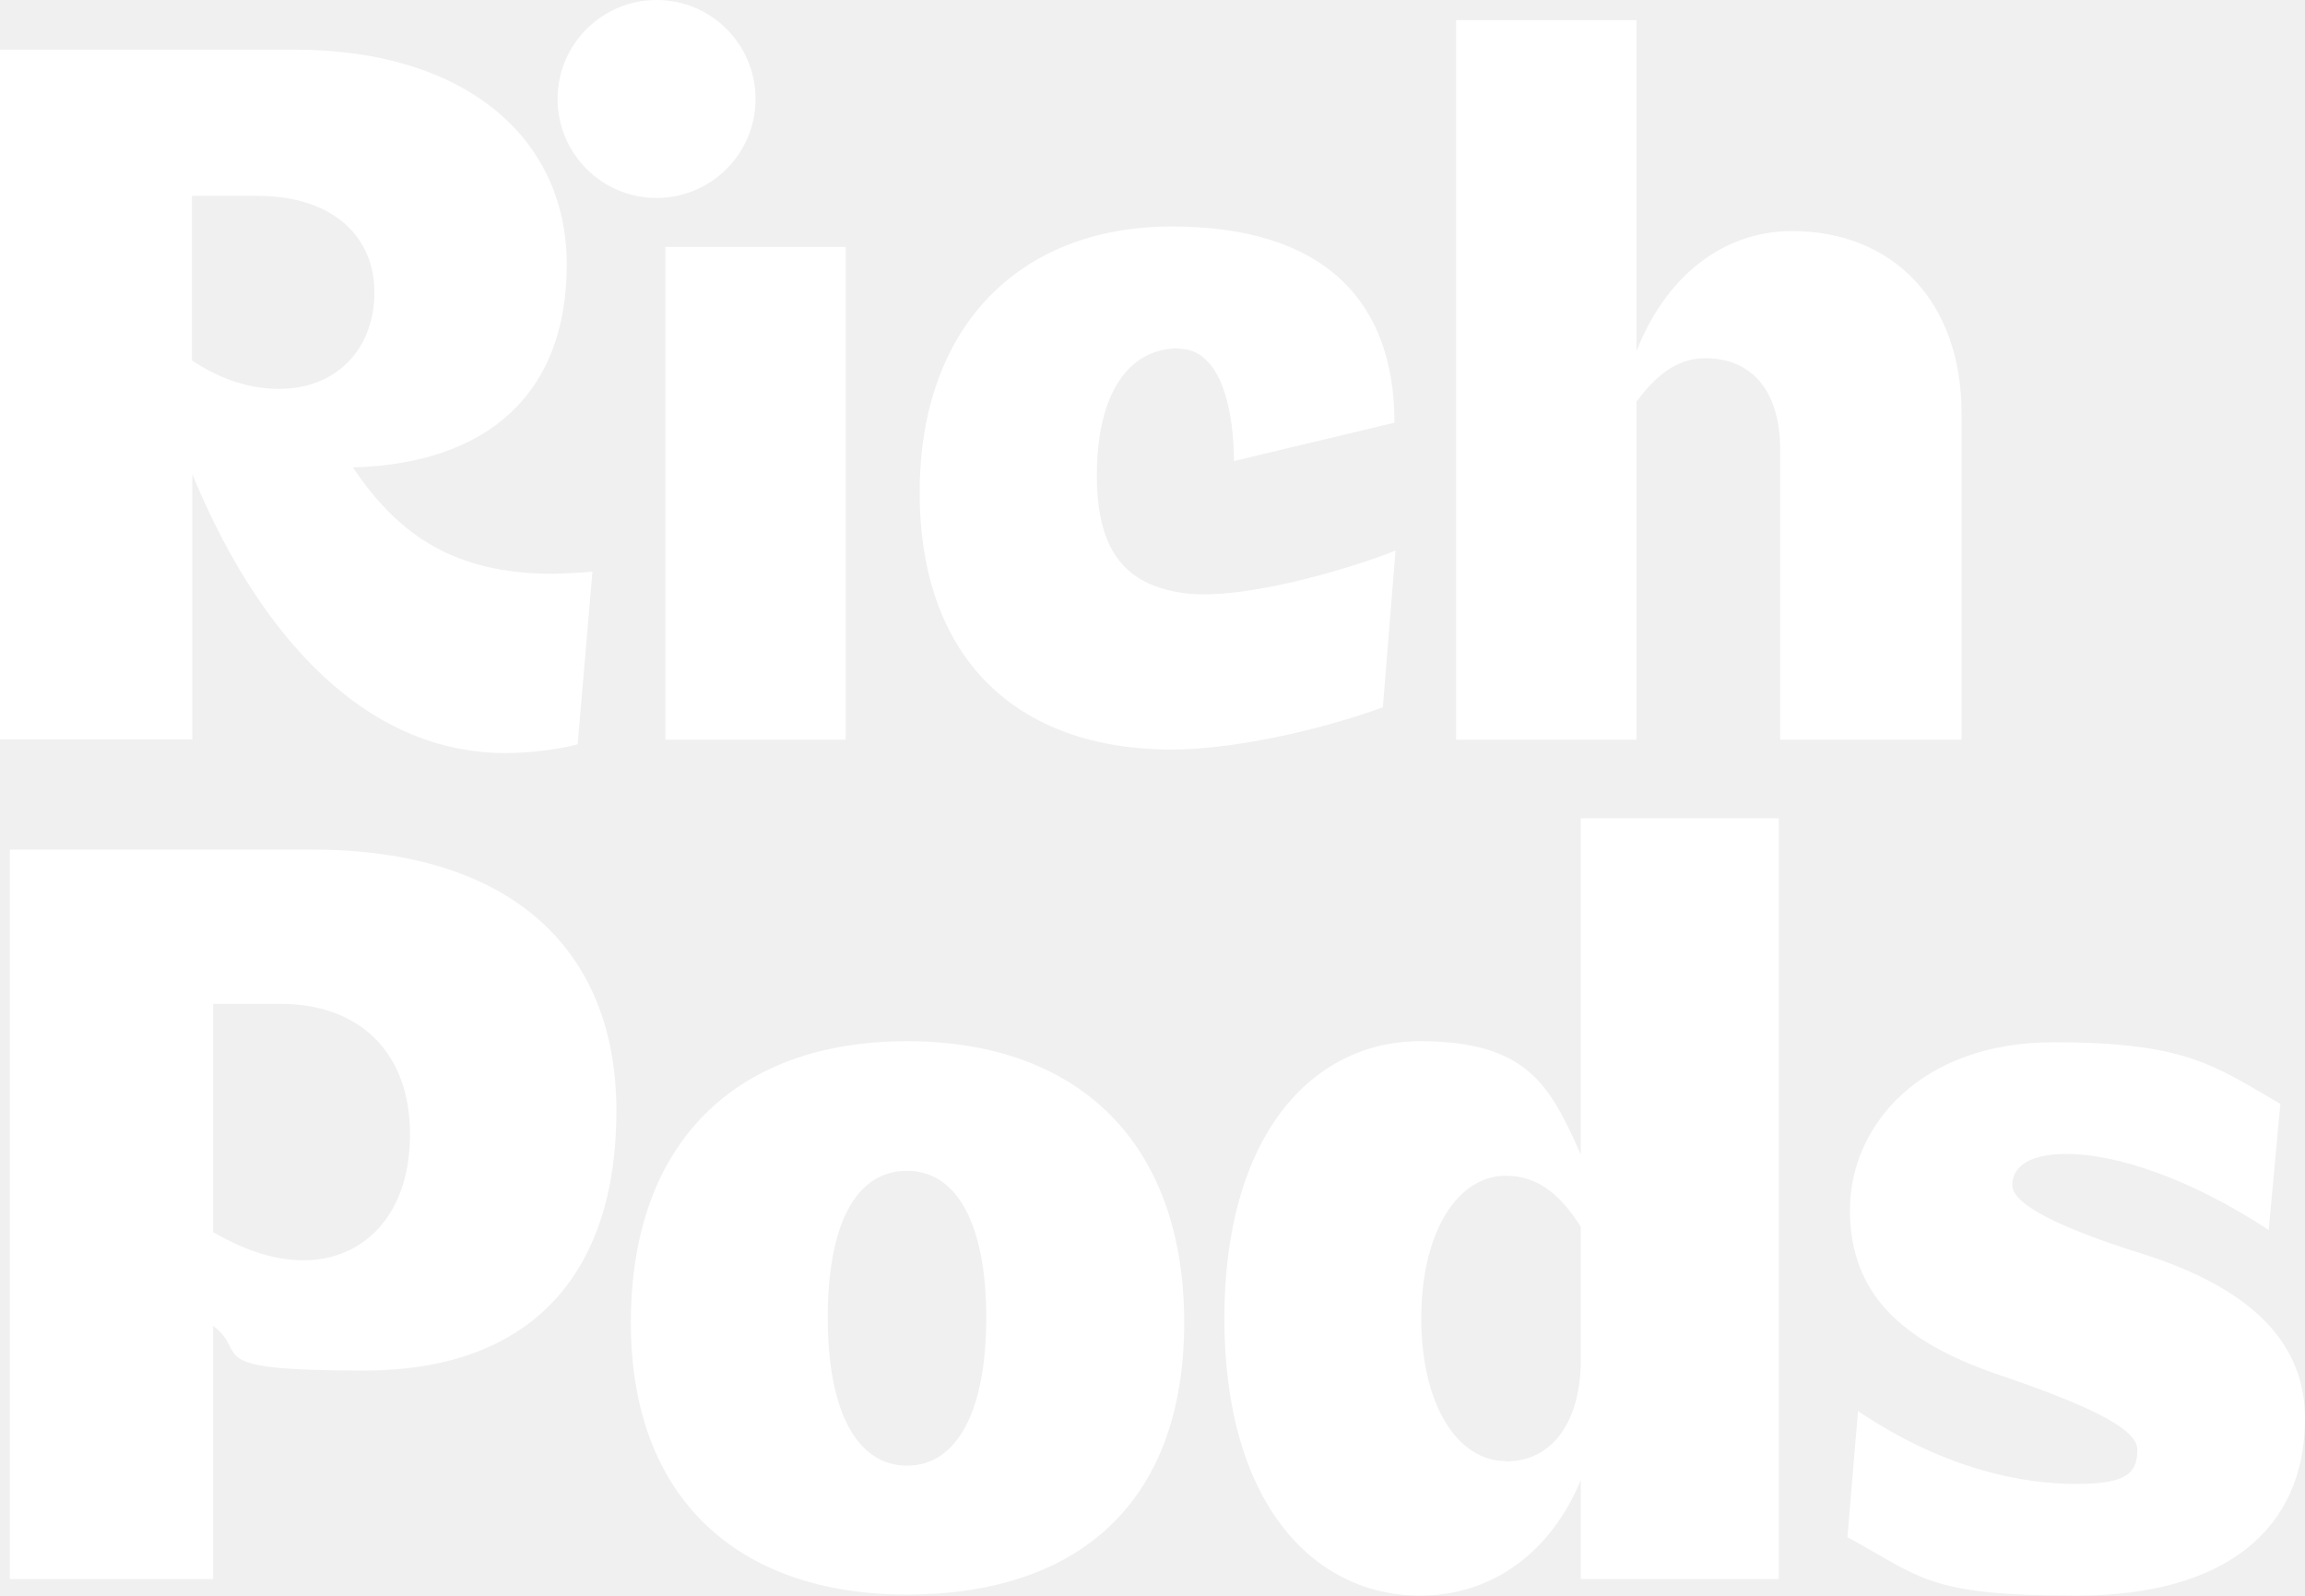
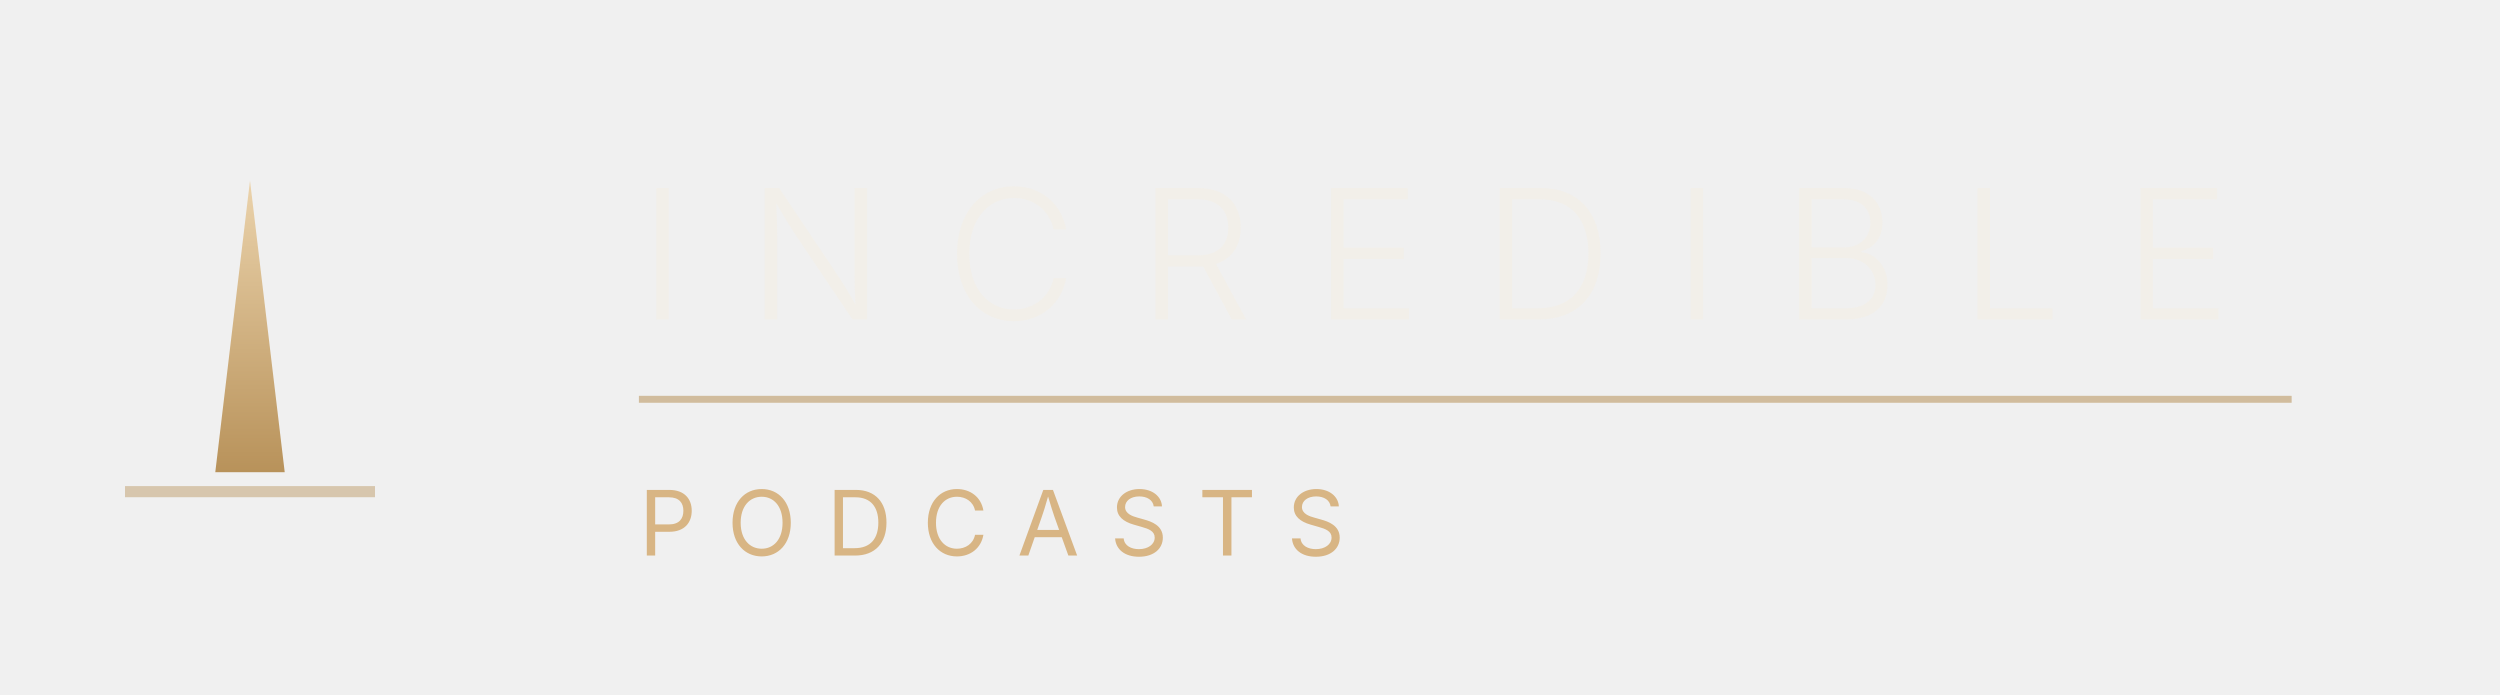
- <svg xmlns="http://www.w3.org/2000/svg" preserveAspectRatio="xMidYMid meet" id="Ebene_1" width="654.4" height="453" version="1.1">
-   <defs id="defs1">
-     <style id="style1">.st0{fill:#fff}</style>
+ <svg xmlns="http://www.w3.org/2000/svg" viewBox="0 0 360 100" width="360" height="100" role="img" aria-label="Incredible Podcasts">
+   <defs>
+     <linearGradient id="incSlit" x1="0" y1="0" x2="0" y2="1">
+       <stop offset="0" stop-color="#EBD3AC" />
+       <stop offset="1" stop-color="#B8925A" />
+     </linearGradient>
  </defs>
-   <path id="path1" d="M0 14.1h83.7c47.8 0 77.2 24.6 77.2 61s-22.1 56.5-60.7 57.6c13.4 20.1 29.7 29.9 55.7 30.2 4.2 0 8.4-.3 12.3-.6l-4.2 49c-6.2 1.7-14.8 2.5-20.4 2.5-43.6 0-72.7-39.4-89-79.2v75.3H0Zm79.2 96.3c16.8 0 27.1-11.8 27.1-27.4S94.8 55.6 73 55.6H54.5v46.7c6.7 4.5 15.1 8.1 24.6 8.1zm160.9-40.3V210h-51.2V70.1Zm94.5 28.8c-14.6 0-23.2 13.4-23.2 36.1s9.2 31.9 26.6 33.6c18.2 1.4 48.7-8.4 58.2-12.3l-3.6 44.5c-19.3 7-43.4 12-59.9 12-44.5 0-71.6-26.3-71.6-73s28-75.5 71.6-75.5 63.2 21.5 63.2 55.7l-45.6 10.9s.8-31.9-15.7-31.9zm149.6 2.8c-8.7 0-14.5 5.6-19.6 12.3v96h-51.2V5.7h51.2v94c8.1-20.7 24.1-34.1 44.2-34.1 28.5 0 48.1 19.9 48.1 51.8V210h-51.5v-82.3c0-16.2-7.6-26-21.3-26zM60.5 241.2h28.1c56.2 0 86.4 28.1 86.4 74.2s-24 73.7-71.6 73.7-32.2-4.7-42.9-12.7v71.9H2.8V241.2Zm25.7 116.6c16.6 0 30.2-12.4 30.2-35.8s-14.5-37-36.7-37H60.5v64.8c7.1 4.1 16 8 25.7 8m92.9 17.7c0-51.2 29.9-79.9 78.4-79.9s78.7 28.7 78.7 79.9-30.2 77.2-78.7 77.2-78.4-27.8-78.4-77.2m78.4 40.6c14.5 0 22.5-16 22.5-42s-8-41.7-22.5-41.7-22.5 15.1-22.5 41.7 8.3 42 22.5 42M505 232.4v215.9h-56.2v-28.1c-8.3 20.1-24.8 32.8-45.6 32.8-30.8 0-55.6-26.9-55.6-78.7s24.8-78.7 55.6-78.7 37 13 45.6 32.2v-95.5H505Zm-77.5 182.5c14.2 0 21.3-12.7 21.3-28.7v-37.9c-5.3-8.3-11.5-14.5-21.3-14.5-13.9 0-24 16.3-24 40.5s10.1 40.5 24 40.5zm159.2-87.3c-10.1 0-15.4 3.3-15.4 8.9s14.5 12.4 36.1 19.2c32.5 10.1 47 26 47 47 0 31.4-22.5 50.3-64.8 50.3s-43.8-5-65.1-16.6l3-35.8c25.1 16.9 47.3 20.7 62.1 20.7s17.2-3.5 17.2-9.8-16-13.3-40.5-21.6c-26.3-9.2-41.1-22.5-41.1-46.4s20.1-47.6 57.7-47.6 45.6 6.5 64.5 17.5l-3.3 35.8c-22.5-14.8-43.5-21.6-57.4-21.6" class="st0" />
-   <circle id="circle1" cx="186.4" cy="28.1" r="28.1" class="st0" />
+   <g transform="translate(4 18) scale(1.0)">
+     <path d="M32 8 L37 50 L27 50 Z" fill="url(#incSlit)" />
+     <rect x="14" y="52" width="36" height="1.6" fill="#B8925A" opacity=".45" />
+   </g>
+   <text x="92" y="46" font-family="Inter, -apple-system, 'Helvetica Neue', Arial, sans-serif" font-size="26" font-weight="300" letter-spacing="8.8" fill="#F2EFE9">INCREDIBLE</text>
+   <rect x="92" y="57" width="238" height="1" fill="#B8925A" opacity=".55" />
+   <text x="92" y="80" font-family="Inter, -apple-system, 'Helvetica Neue', Arial, sans-serif" font-size="13" font-weight="400" letter-spacing="4.4" fill="#D8B584">PODCASTS</text>
</svg>
